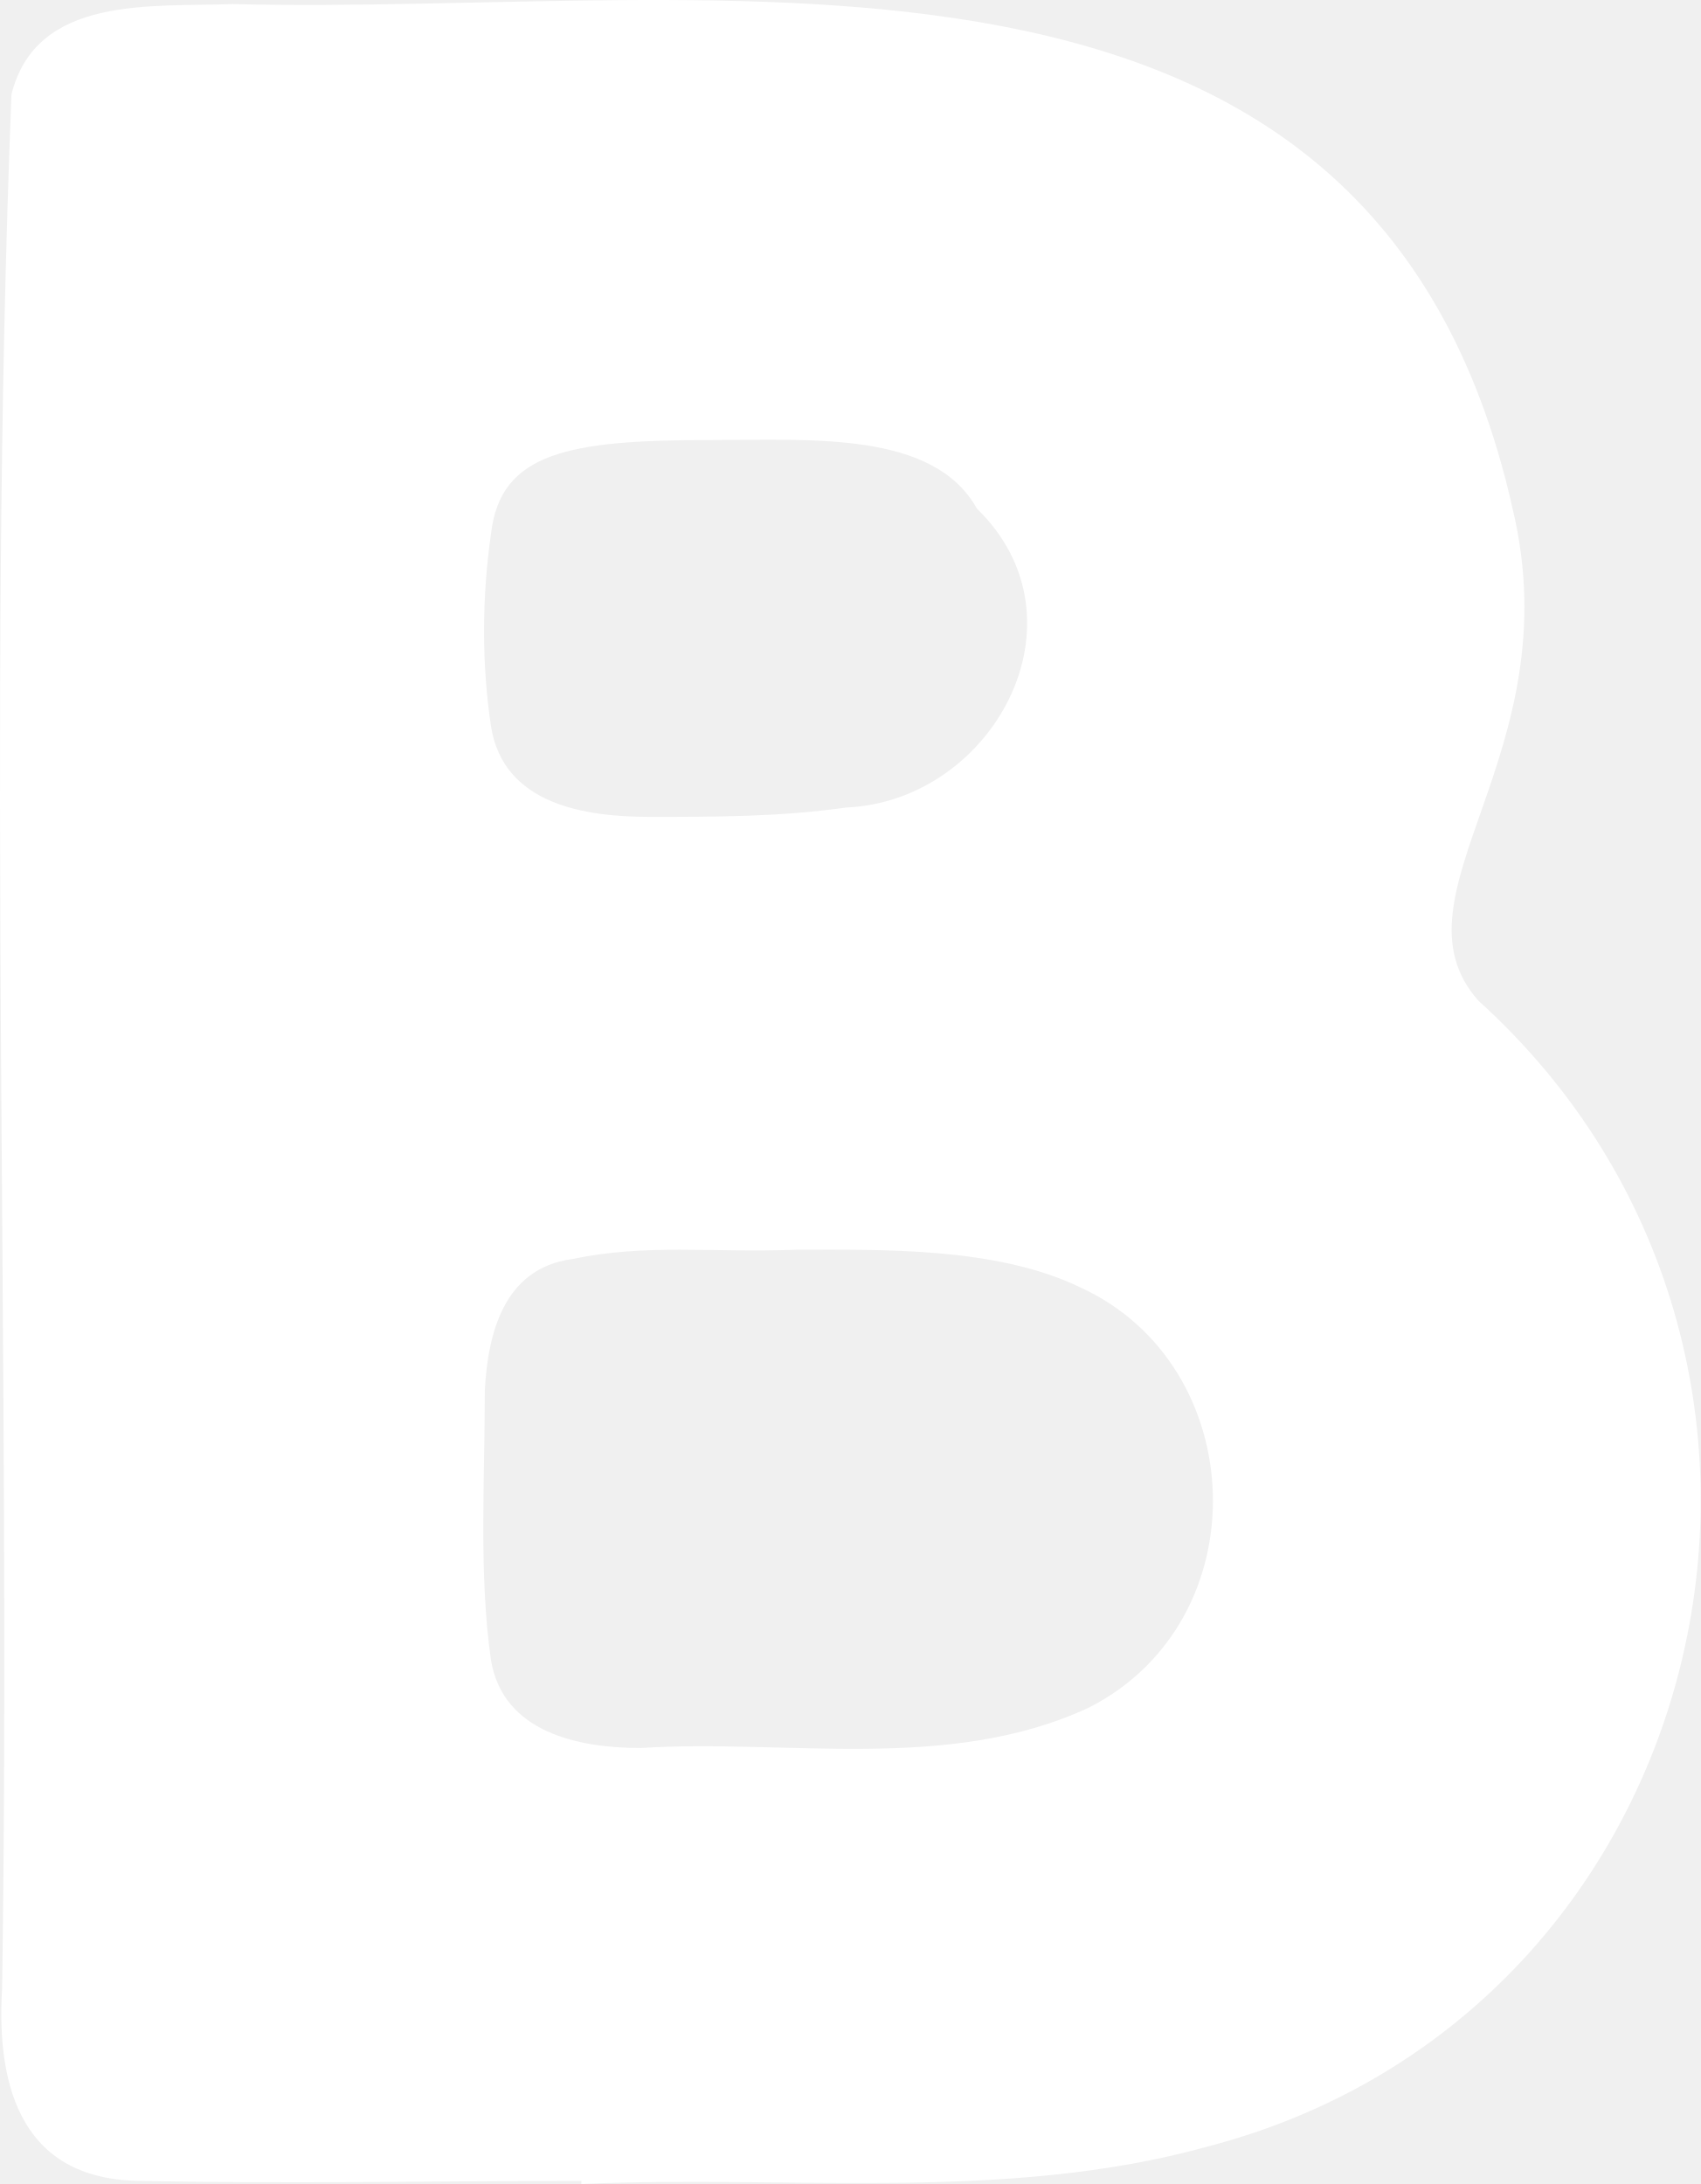
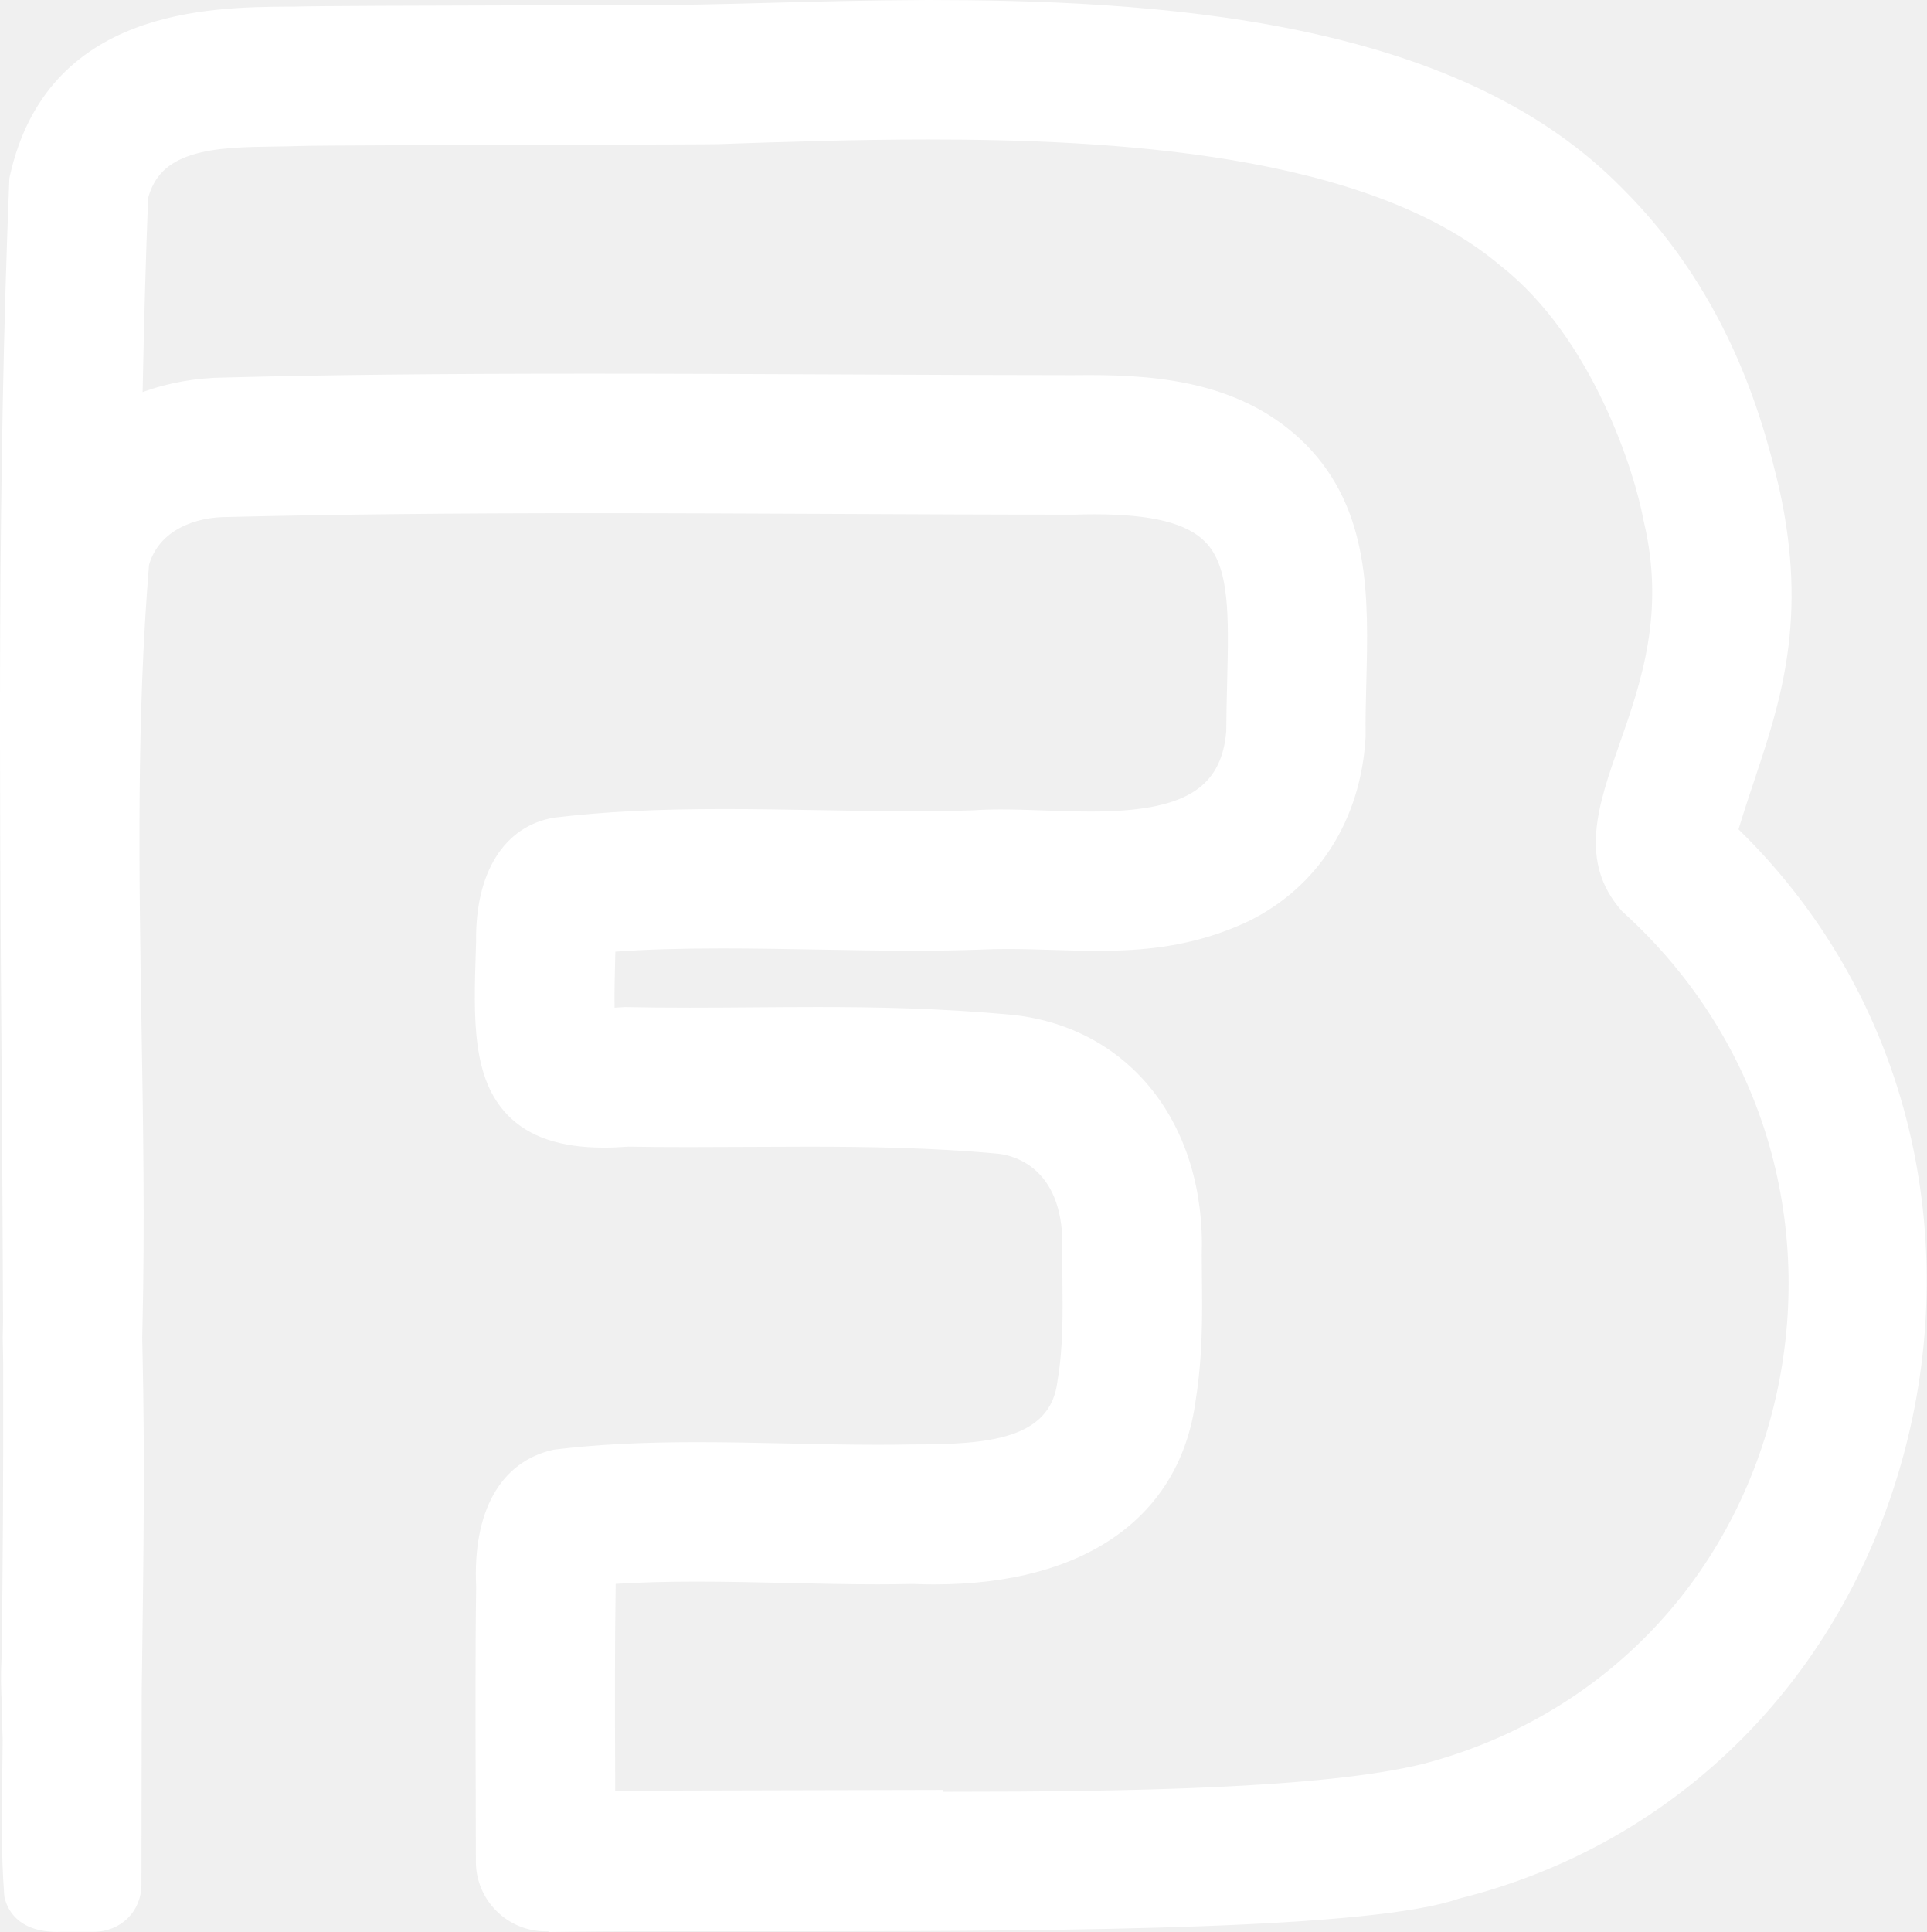
- <svg xmlns="http://www.w3.org/2000/svg" id="Layer_1" data-name="Layer 1" viewBox="0 0 840.96 1080">
+ <svg xmlns="http://www.w3.org/2000/svg" id="Layer_1" data-name="Layer 1" viewBox="0 0 548.93 550.31">
  <defs>
    <style>
      .cls-1 {
        fill: #fff;
      }
    </style>
  </defs>
-   <path class="cls-1" d="M287.48,1078.46c-72.38,0-144.75,1.54-217.13,0-58.52,0-72.38-44.66-69.3-95.48C5.67,671.91-6.65,357.75,5.67,46.68,17.99-2.6,74.97,3.56,115,2.02c240.24,6.16,563.63-60.06,632.93,249.48,29.26,121.65-63.14,190.95-16.94,243.31,194.04,175.56,120.12,500.49-133.98,566.71-100.1,27.72-206.35,13.86-309.53,18.48v-1.54ZM242.82,821.28c6.16,35.42,43.12,43.12,73.92,43.12,72.38-4.62,152.46,12.32,221.76-20.02,84.7-43.12,80.08-169.4-4.62-207.9-41.58-20.02-98.56-18.48-140.14-18.48-43.12,1.54-73.92-3.08-110.88,4.62-33.88,4.62-41.58,36.96-43.12,64.68,0,44.66-3.08,90.86,3.08,133.98ZM321.36,403.95c32.34,0,64.68,0,97.01-4.62,72.38-3.08,121.66-92.4,64.68-147.84-21.56-38.5-81.62-33.88-132.44-33.88-69.3,0-103.17,6.16-107.8,46.2-4.62,32.34-4.62,64.68,0,95.48,6.16,38.5,46.2,44.66,78.54,44.66Z" />
+   <path class="cls-1" d="M156.26,550.12h-.82c-10.93,0-19.84-8.9-19.86-19.83-.01-5.62-.02-10.39-.04-14.19v-3.74c-.07-17.85-.15-42.28.12-60.41-1.04-21.39,6.92-35.59,21.85-38.96l.3-.07.3-.04c11.83-1.43,24.72-2.09,40.56-2.09,8.61,0,17.34.19,25.78.37,8.38.18,17.04.37,25.53.37,3.46,0,6.65-.03,9.75-.09h.12c21.5,0,39.46-1.36,41.42-18.03l.04-.29c1.58-9.4,1.47-18.79,1.37-28.73-.03-2.45-.05-4.91-.05-7.36v-.24c.98-23.85-13.46-27.57-18.03-28.14-19.01-1.79-38.24-2.03-54.54-2.03-5.64,0-11.29.03-16.93.06-5.67.03-11.34.06-17.01.06-6.4,0-12.02-.04-17.15-.13-2.4.18-4.71.28-6.88.28-12.44,0-21.42-3.04-27.47-9.29-10.23-10.56-9.68-27.5-9.05-47.1l.07-2.19c-.29-19.77,7.99-33,22.17-35.4l.15-.02.15-.02c14.03-1.67,28.88-2.42,48.15-2.42,8.95,0,18.02.16,26.8.31,8.72.15,17.74.31,26.58.31,6.48,0,12.29-.08,17.74-.26,2.27-.17,4.8-.25,7.75-.25,3.92,0,7.99.14,12.29.29,4.4.16,8.95.31,13.41.31,26.29,0,37.12-6.4,38.52-22.82.03-4.85.14-9.4.25-13.79.47-19.16.8-33-6.19-40.16-5.26-5.39-15.3-7.9-31.61-7.9-1.81,0-3.74.03-5.71.1h-.2c-22.56,0-45.5-.11-67.68-.21-22.62-.1-46.01-.21-69.01-.21-40.71,0-73.86.35-104.33,1.09h-.16c-8.92,0-19.32,3.59-22.25,13.63-3.59,43.68-2.85,88.46-2.13,131.78.46,27.75.93,56.44.27,84.64l-.04,1.76c-.01.67-.02,1.35-.04,2.02.02.8.03,1.61.05,2.41,0,.67.02,1.33.04,2,.67,28.77.28,57.98-.1,86.23l-.13,9.73-.08,55.3c0,7.69-5.87,13.49-13.66,13.49-.15,0-.31,0-.47,0h-8.51c-.44.02-.89.03-1.35.03-11.49,0-14.3-6.76-14.97-9.67l-.1-.44-.04-.45c-.87-11.47-.71-23.12-.55-34.4.04-3.26.09-6.51.11-9.77-.14-3.4-.2-6.42-.17-9.23-.34-4.94-.39-9.61-.14-14.26.37-24.75.52-52.1.46-83.6-.02-.89-.03-1.78-.04-2.67-.02-1.5-.04-3-.09-4.49v-.19s0-.19,0-.19c.03-.97.04-1.95.06-2.92,0-.62.02-1.24.03-1.85-.08-24.28-.25-48.96-.42-72.82C-.13,220.75-.73,135.41,2.65,51.31l.02-.53.11-.52C13.35,2.36,59.84,2.04,82.18,1.89h1.67c5.26-.2,34.18-.29,77.59-.4,3.98.02,7.65.03,11.12.03,20.73,0,33.76-.35,47.56-.73,12.35-.34,25.12-.68,44.22-.79,29.84.03,68.74,1.04,105.32,8.59,40.59,8.38,70.78,23.04,92.28,44.81,31.95,31.62,41.04,69.46,44.93,85.62l.02.11c8.25,37.2.4,60.69-7.19,83.41-1.49,4.47-3.02,9.05-4.41,13.7,23.11,22.51,39.58,50.8,47.71,82.05,7.95,30.56,7.88,63.18-.22,94.33-16.81,64.64-64.32,112.54-127.14,128.19-24.46,8.56-108.57,9.28-185.56,9.28h-30.91c-12.74-.01-26.03,0-36.99.14l-5.93.07v-.2ZM270.83,510.36c50.56,0,106.07-.94,134.47-7.9,50.17-13.08,87.61-51.25,100.06-102.09,6-24.5,5.56-50.11-1.28-74.07-7.24-25.37-21.63-48.34-41.63-66.42l-.25-.23-.22-.25c-12.34-13.98-6.68-30.12-.69-47.21,6.21-17.69,13.24-37.74,6.96-63.89l-.04-.16-.03-.16c-2.38-13.09-14.32-51.58-40.63-72.25l-.16-.13c-38.11-32.16-111.31-35.87-163.05-35.87-20.95,0-41.33.69-59.32,1.31l-.53.02c-1.77.06-17.45.1-42.88.17-31.91.08-71.62.18-76.38.36-2.27.08-4.59.12-7.04.15-8.27.11-16.83.22-23.72,2.45-6.75,2.18-10.55,5.96-12.27,12.2-.64,16.36-1.15,34.14-1.57,55.29,7.35-2.68,15.36-4.1,23.6-4.15,27.88-.75,60.86-1.09,103.8-1.09,24.58,0,49.66.11,73.91.22,22.27.1,43.3.19,63.62.2,1.51-.02,3.12-.03,4.75-.03,20.74,0,44.29,2.35,61.67,19.75,18.52,18.74,17.88,43.75,17.27,67.93-.13,4.97-.26,10.12-.2,15.01v.2s0,.2,0,.2c-1.33,23.62-13.53,42.78-33.5,52.55-15.68,7.38-30.46,8.37-42.87,8.37-4.32,0-8.68-.13-12.89-.26-4.18-.13-8.49-.26-12.74-.26-2.73,0-5.19.05-7.54.16-5.74.22-11.97.33-19.1.33-8.93,0-18.24-.17-27.25-.33-9.07-.16-18.44-.33-27.48-.33-11.95,0-21.76.3-30.37.93-.02.84-.04,1.71-.06,2.6-.11,4.42-.23,9.24-.16,13.35.81-.04,1.67-.09,2.56-.16l.29-.02h.29c5.56.12,11.54.17,18.28.17,6.12,0,12.17-.04,18.19-.09,6-.04,11.99-.09,18-.09,15.93,0,35.06.27,56.12,2.28h.12c33.17,3.83,54.63,31.33,53.43,68.48,0,2.23.03,4.44.05,6.65.11,10.79.22,21.95-1.79,34.69-4.46,33.28-31.58,52.36-74.43,52.36-2.01,0-4.06-.04-6.11-.13-3.19.07-6.51.11-10.15.11-8.47,0-17.26-.2-25.76-.39-8.51-.19-17.3-.39-25.79-.39s-16.26.21-22.99.65v.27c-.28,18.06-.21,36.54-.14,54.4v4.25c17.62-.04,34.93-.09,50.07-.13,19.17-.06,34.87-.1,43.3-.1v.52h2.22Z" />
+   <path class="cls-1" d="M488.54,238.08c8.15-29.28,22.42-52.96,12.51-97.65-3.79-15.75-12.57-52.34-43.36-82.81C411.94,11.31,329.93,6.07,264.38,6c-43.78.25-54.21,1.76-102.92,1.49-42.24.11-72.52.2-77.48.38-22.27.18-65.56-.69-75.34,43.68-4.36,108.25-2.11,216.26-1.77,324.6-.03,1.63-.04,3.29-.09,4.92.07,2.41.09,4.86.14,7.28.05,28.02-.06,56.11-.46,83.87-.26,4.87-.17,9.46.15,13.88-.04,3.09.03,6.19.17,9.3-.09,14.66-.67,29.34.42,43.82,1.07,4.64,6.42,5.17,10.34,4.99h8.74c4.64.18,8.02-3.03,8.02-7.49l.09-55.37c.41-31.91.97-63.84.23-95.73h0c-.03-1.52-.04-3.04-.09-4.55.03-1.27.05-2.55.08-3.83v-.02c1.71-72.33-4.06-145.2,1.93-217.4,3.44-13.06,15.98-18.6,28.19-18.57,80.38-1.96,160.77-.68,241.16-.67,57.18-1.87,49.74,22.47,49.45,68.02-3.09,38.55-51.36,26.16-77.65,28.19-39.57,1.27-79.43-2.69-118.88,2.02-14.04,2.38-17.38,17.56-17.17,29.54-.98,31.32-2.78,55.42,37.15,52.25,35.51.6,71-1.27,106.46,2.07,17.17,2.07,24.05,17.85,23.38,34.35,0,12.36.67,24.73-1.4,37.09-2.74,23.33-28.87,23.33-47.38,23.33-33.67.67-67.48-2.65-101.03,1.4-15.1,3.41-17.85,19.91-17.17,33.01-.29,19.42-.18,46.63-.12,64.24.01,3.8.03,8.57.04,14.2.01,7.65,6.22,13.85,13.86,13.85h6.68v.12c65.22-.81,219.59,2.43,251.81-9.17,132.05-32.67,172.86-205.23,74.61-296.99ZM406.73,508.29c-48.64,11.92-171.23,6.64-237.45,8.18v-.19c27.5-.45,70.47-.02,99.33-.43-15.83,0-57.34.16-99.33.25-.06-21.36-.22-43.21.11-64.76-.13-1.97-.13-4.33,0-5.73,28.49-2.56,61.28.25,90.76-.43,32.81,1.47,69.42-8.6,74.54-47.09,2.35-14.82,1.71-27.27,1.68-40.56,1.14-33.88-18.18-58.98-48.11-62.42-39.48-3.77-72.57-1.49-110.13-2.25-2.86.22-6.12.34-8.72.13-.62-6.34-.16-16.86-.02-24.34,0-1.1.03-2.24.08-3.09,33.63-3.2,75.04.27,109.78-1.06,24.97-1.17,48.39,4.5,73.69-7.4,18.18-8.9,28.94-26.06,30.15-47.5-.32-27.64,5.09-58.13-15.31-78.78-17.3-17.32-41.63-18.23-62.18-17.96-76.54-.04-168.79-1.27-241.24.67-11.14.06-21.31,2.76-29.88,7.55.39-21.88.91-43.75,1.78-65.57,5.48-21.98,30.94-19.24,48.78-19.91,8.2-.31,114.94-.38,119.27-.53,71.32-2.43,177.06-6.15,226.96,35.96,27.51,21.61,40.08,60.82,42.82,75.89,13.04,54.26-28.19,85.2-7.61,108.53,86.6,78.32,53.59,223.32-59.75,252.86Z" />
</svg>
